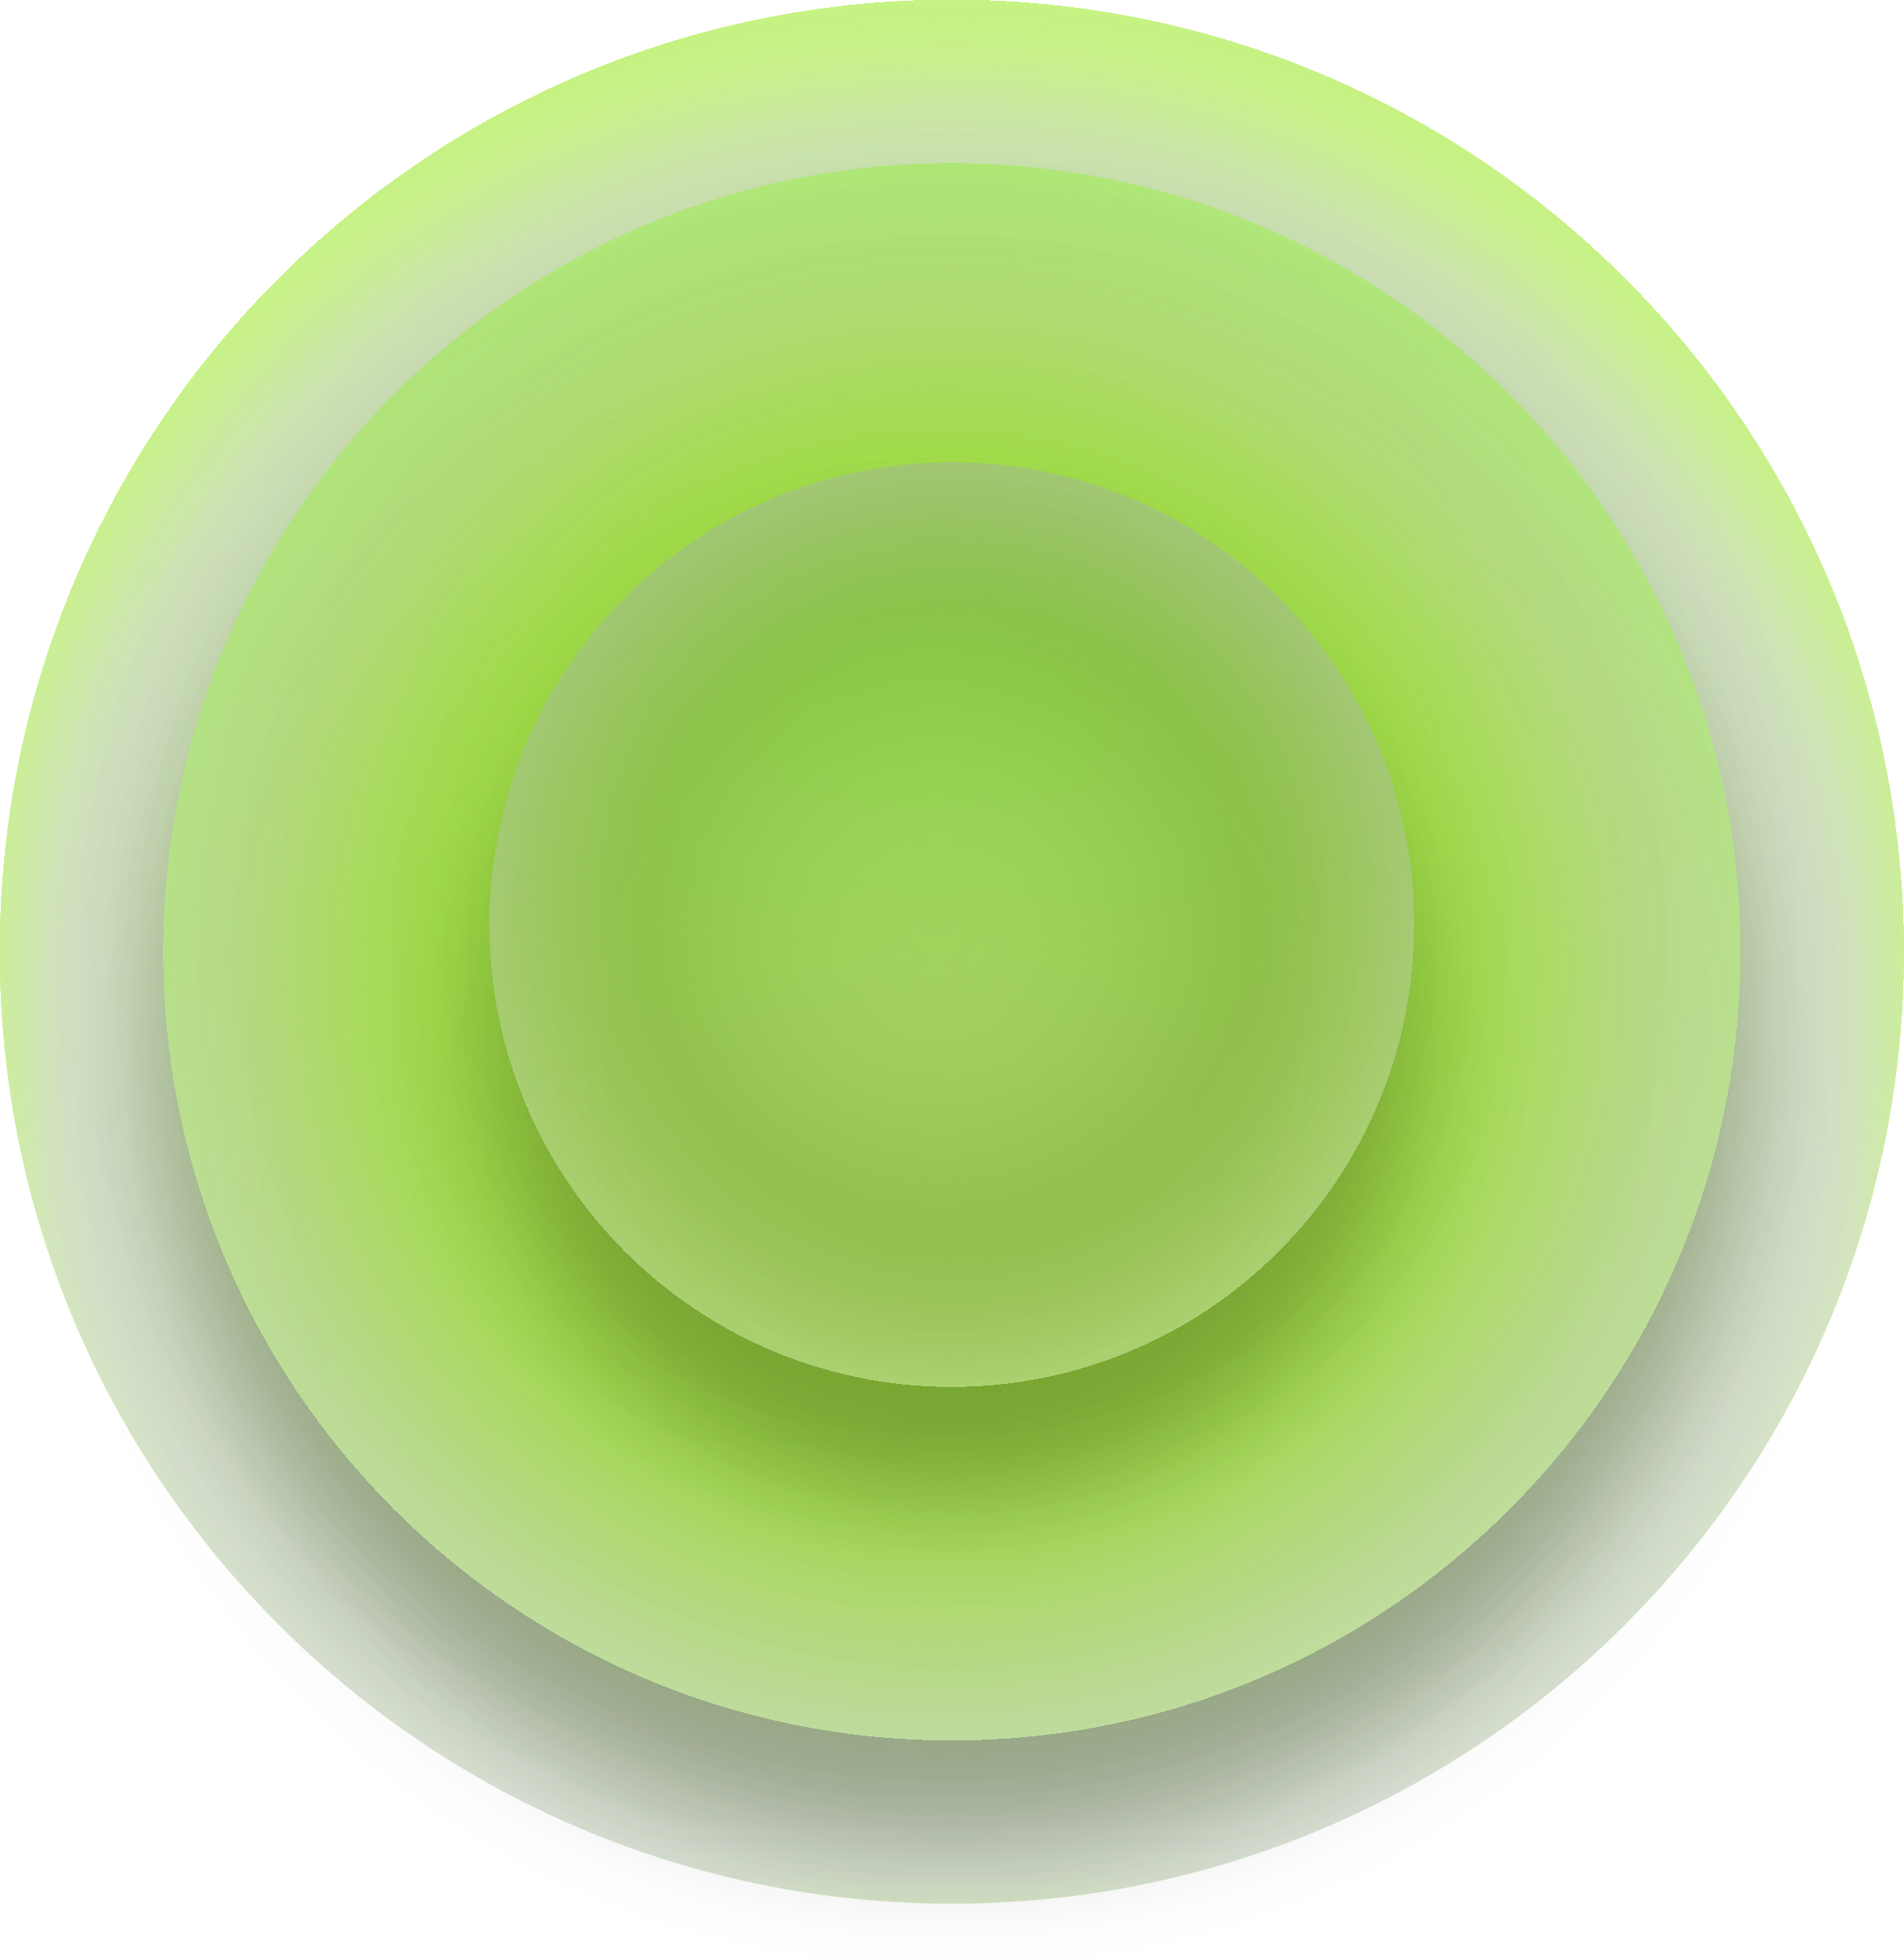
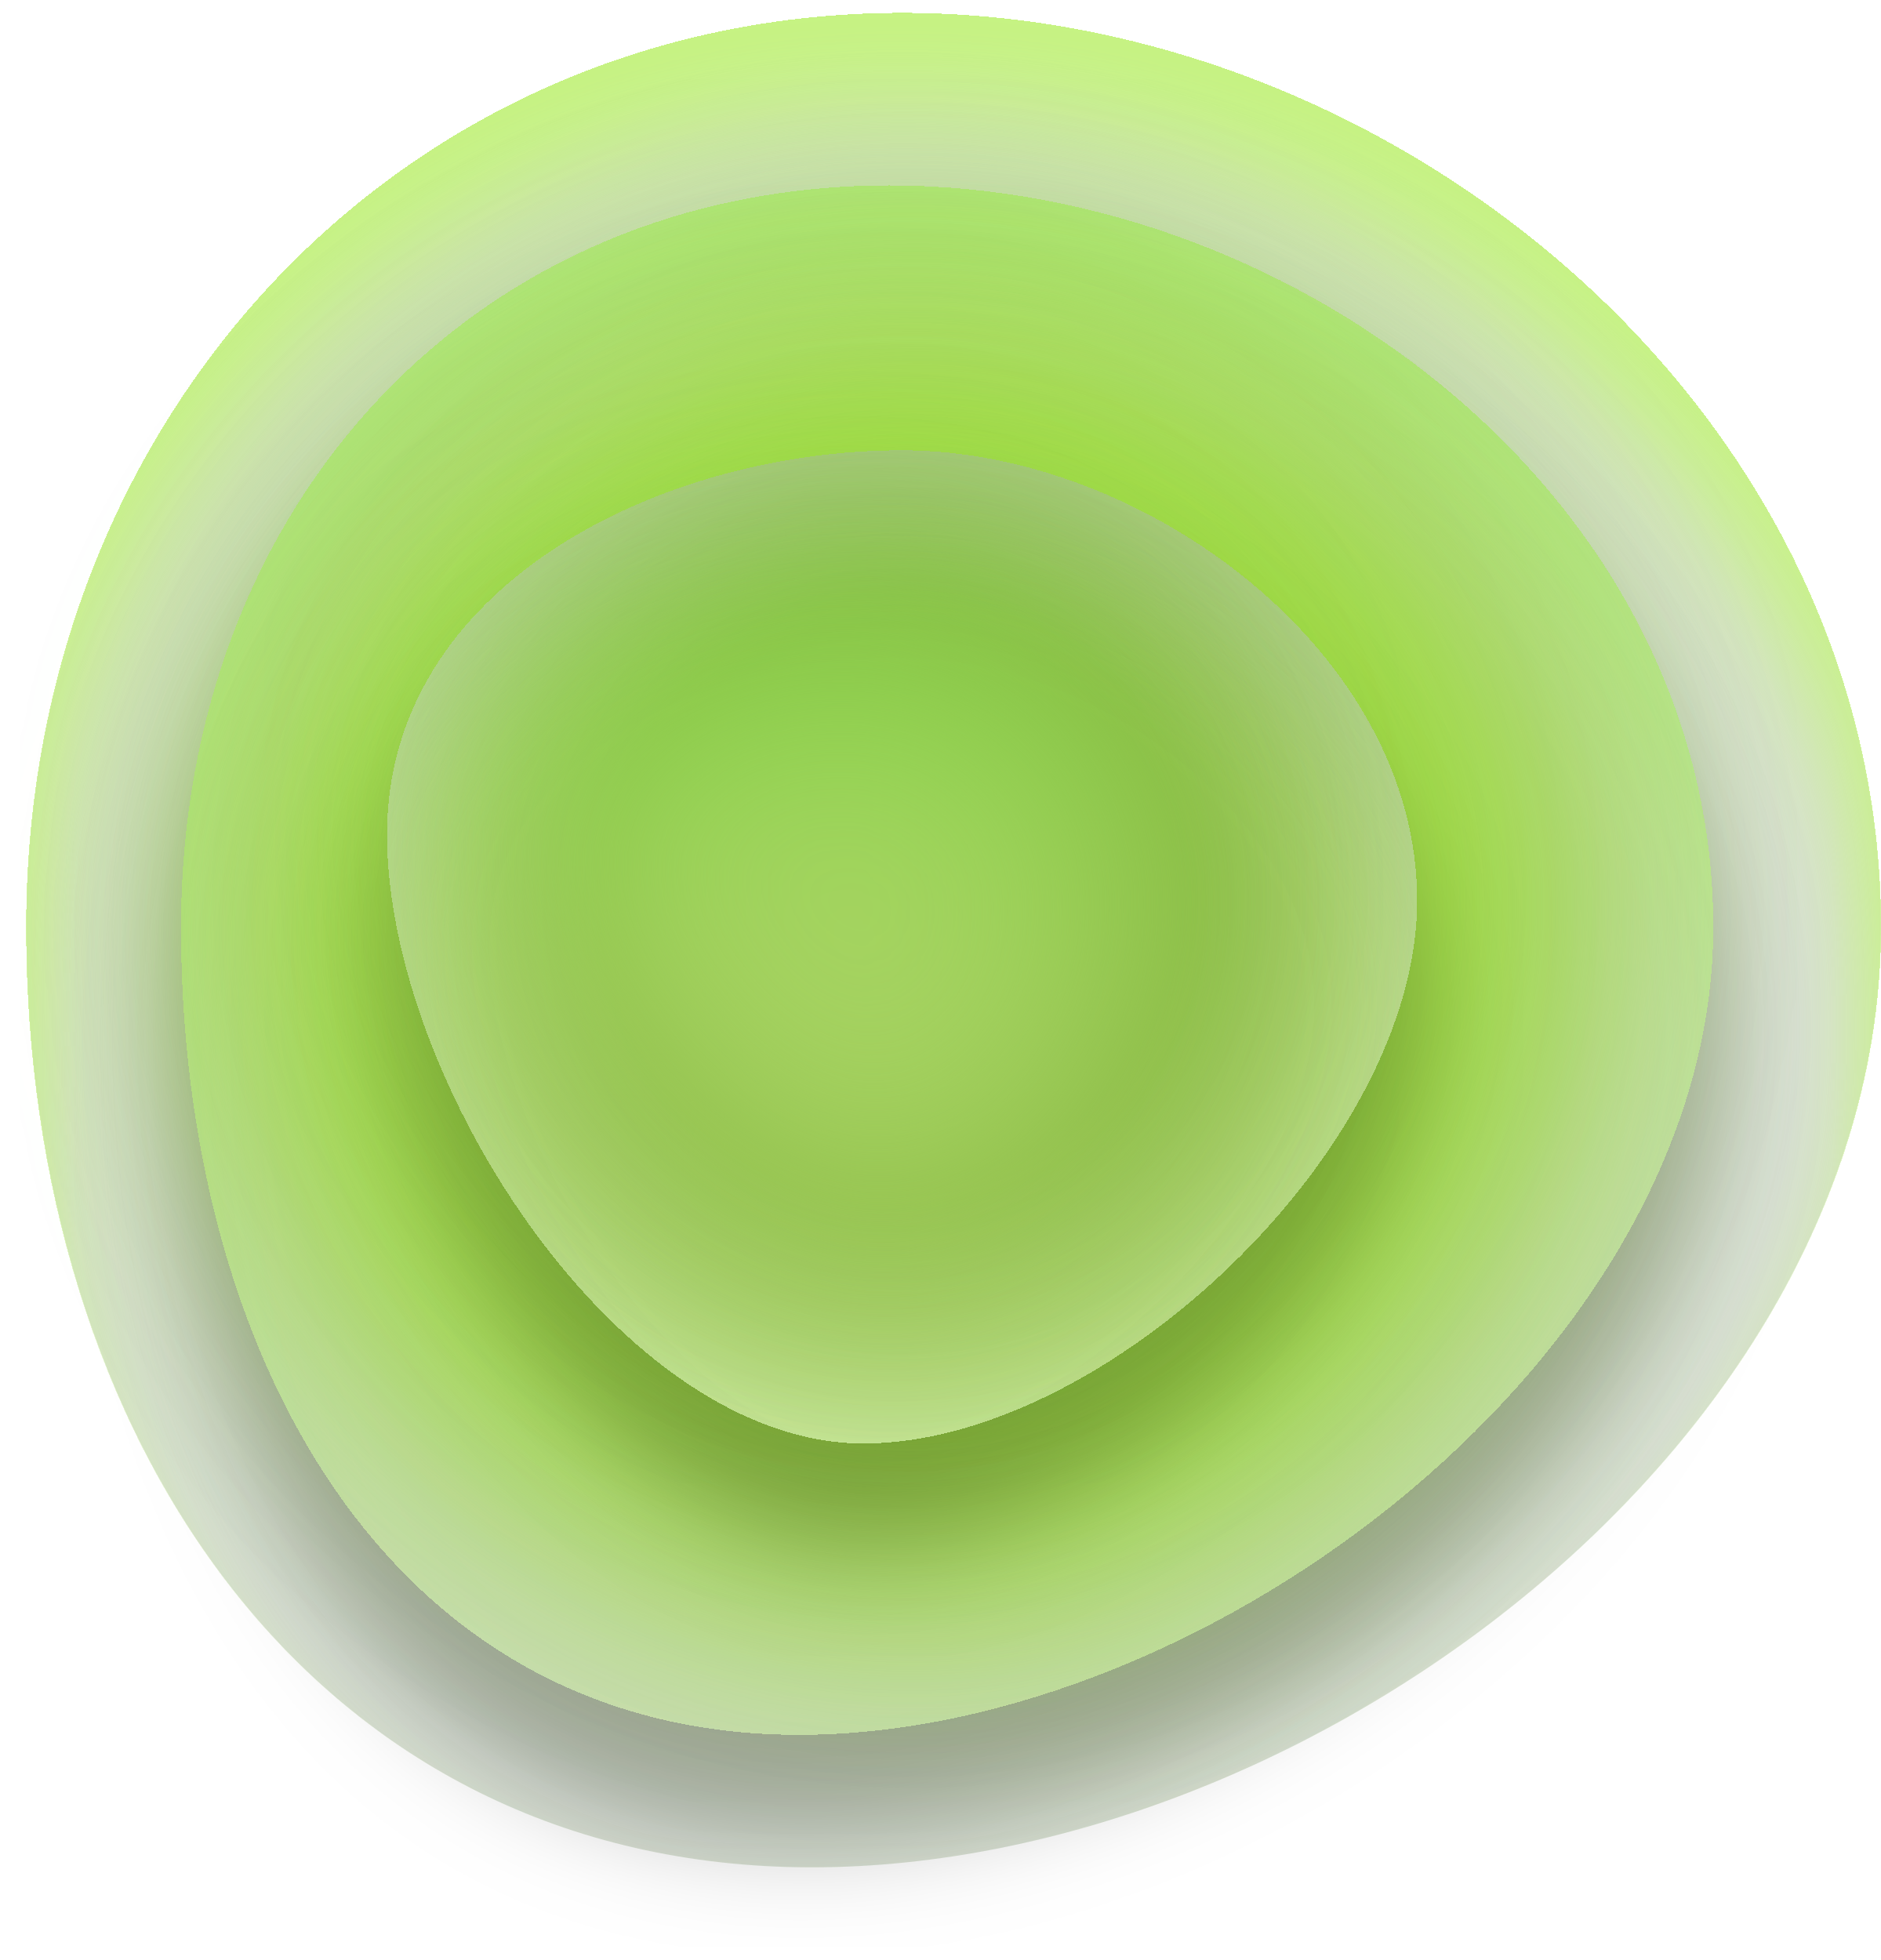
- <svg xmlns="http://www.w3.org/2000/svg" width="70" height="72" viewBox="0 0 70 72" fill="none">
+ <svg xmlns="http://www.w3.org/2000/svg" width="71" height="74" viewBox="0 0 71 74" fill="none">
  <g filter="url(#filter0_i_47_10)">
-     <circle cx="35" cy="35" r="35" fill="url(#paint0_radial_47_10)" fill-opacity="0.4" />
-     <circle cx="35" cy="35" r="35" fill="url(#paint1_diamond_47_10)" fill-opacity="0.2" />
+     <path d="M71 35C71 54.33 49.446 70.5 30.653 70.5C11.86 70.5 1 54.33 1 35C1 15.67 15.262 0.5 34.056 0.5C52.849 0.5 71 15.67 71 35Z" fill="url(#paint0_radial_47_10)" fill-opacity="0.4" />
+     <path d="M71 35C71 54.33 49.446 70.5 30.653 70.5C11.86 70.5 1 54.33 1 35C1 15.67 15.262 0.5 34.056 0.5C52.849 0.5 71 15.67 71 35Z" fill="url(#paint1_diamond_47_10)" fill-opacity="0.2" />
  </g>
  <g filter="url(#filter1_di_47_10)">
-     <circle cx="35" cy="35" r="29" fill="url(#paint2_radial_47_10)" fill-opacity="0.2" shape-rendering="crispEdges" />
+     <path d="M64.68 35C64.68 51.016 45.738 65.5 30.166 65.5C14.595 65.5 6.833 51.016 6.833 35C6.833 18.984 17.998 7 33.569 7C49.141 7 64.68 18.984 64.68 35Z" fill="url(#paint2_radial_47_10)" fill-opacity="0.2" shape-rendering="crispEdges" />
  </g>
  <g filter="url(#filter2_f_47_10)">
-     <circle cx="34.5" cy="35.5" r="23.5" fill="#88D50C" fill-opacity="0.6" />
+     <path d="M59.819 34C59.819 46.979 47.159 60 34.541 60C21.923 60 8.777 47.979 8.777 35C8.777 22.021 21.923 11 34.541 11C47.159 11 59.819 21.021 59.819 34Z" fill="#88D50C" fill-opacity="0.6" />
  </g>
  <g filter="url(#filter3_di_47_10)">
-     <path d="M52 34C52 43.389 44.389 51 35 51C25.611 51 18 43.389 18 34C18 24.611 25.611 17 35 17C44.389 17 52 24.611 52 34Z" fill="url(#paint3_diamond_47_10)" fill-opacity="0.3" shape-rendering="crispEdges" />
-     <path d="M52 34C52 43.389 44.389 51 35 51C25.611 51 18 43.389 18 34C18 24.611 25.611 17 35 17C44.389 17 52 24.611 52 34Z" fill="url(#paint4_diamond_47_10)" fill-opacity="0.3" shape-rendering="crispEdges" />
+     <path d="M53.5 34C53.5 43.389 41.725 54.5 32.597 54.5C23.469 54.5 14.611 40.889 14.611 31.5C14.611 22.111 24.928 17 34.056 17C43.184 17 53.5 24.611 53.5 34Z" fill="url(#paint3_diamond_47_10)" fill-opacity="0.3" shape-rendering="crispEdges" />
+     <path d="M53.5 34C53.5 43.389 41.725 54.5 32.597 54.5C23.469 54.5 14.611 40.889 14.611 31.5C14.611 22.111 24.928 17 34.056 17C43.184 17 53.5 24.611 53.5 34Z" fill="url(#paint4_diamond_47_10)" fill-opacity="0.3" shape-rendering="crispEdges" />
  </g>
  <g filter="url(#filter4_if_47_10)">
-     <path d="M45 33.5C45 39.299 40.299 44 34.5 44C28.701 44 24 39.299 24 33.5C24 27.701 28.701 23 34.5 23C40.299 23 45 27.701 45 33.5Z" fill="#A6D361" />
+     <path d="M43.778 33.5C43.778 39.299 39.208 47 33.57 47C27.932 47 18.986 36.799 18.986 31C18.986 25.201 27.932 23 33.57 23C39.208 23 43.778 27.701 43.778 33.5Z" fill="#A6D361" />
  </g>
  <defs>
-     <filter id="filter0_i_47_10" x="0" y="0" width="70" height="74" filterUnits="userSpaceOnUse" color-interpolation-filters="sRGB">
+     <filter id="filter0_i_47_10" x="1" y="0.5" width="70" height="74" filterUnits="userSpaceOnUse" color-interpolation-filters="sRGB">
      <feFlood flood-opacity="0" result="BackgroundImageFix" />
      <feBlend mode="normal" in="SourceGraphic" in2="BackgroundImageFix" result="shape" />
      <feColorMatrix in="SourceAlpha" type="matrix" values="0 0 0 0 0 0 0 0 0 0 0 0 0 0 0 0 0 0 127 0" result="hardAlpha" />
      <feOffset dy="4" />
      <feGaussianBlur stdDeviation="2" />
      <feComposite in2="hardAlpha" operator="arithmetic" k2="-1" k3="1" />
      <feColorMatrix type="matrix" values="0 0 0 0 0.775 0 0 0 0 0.952 0 0 0 0 0.508 0 0 0 1 0" />
      <feBlend mode="normal" in2="shape" result="effect1_innerShadow_47_10" />
    </filter>
-     <filter id="filter1_di_47_10" x="2" y="6" width="66" height="66" filterUnits="userSpaceOnUse" color-interpolation-filters="sRGB">
+     <filter id="filter1_di_47_10" x="2.833" y="7" width="65.848" height="66.5" filterUnits="userSpaceOnUse" color-interpolation-filters="sRGB">
      <feFlood flood-opacity="0" result="BackgroundImageFix" />
      <feColorMatrix in="SourceAlpha" type="matrix" values="0 0 0 0 0 0 0 0 0 0 0 0 0 0 0 0 0 0 127 0" result="hardAlpha" />
      <feOffset dy="4" />
      <feGaussianBlur stdDeviation="2" />
      <feComposite in2="hardAlpha" operator="out" />
      <feColorMatrix type="matrix" values="0 0 0 0 0 0 0 0 0 0 0 0 0 0 0 0 0 0 0.25 0" />
      <feBlend mode="normal" in2="BackgroundImageFix" result="effect1_dropShadow_47_10" />
      <feBlend mode="normal" in="SourceGraphic" in2="effect1_dropShadow_47_10" result="shape" />
      <feColorMatrix in="SourceAlpha" type="matrix" values="0 0 0 0 0 0 0 0 0 0 0 0 0 0 0 0 0 0 127 0" result="hardAlpha" />
      <feOffset dy="4" />
      <feGaussianBlur stdDeviation="2" />
      <feComposite in2="hardAlpha" operator="arithmetic" k2="-1" k3="1" />
      <feColorMatrix type="matrix" values="0 0 0 0 0.497 0 0 0 0 1 0 0 0 0 0.057 0 0 0 0.25 0" />
      <feBlend mode="normal" in2="shape" result="effect2_innerShadow_47_10" />
    </filter>
-     <filter id="filter2_f_47_10" x="3" y="4" width="63" height="63" filterUnits="userSpaceOnUse" color-interpolation-filters="sRGB">
+     <filter id="filter2_f_47_10" x="0.777" y="3" width="67.042" height="65" filterUnits="userSpaceOnUse" color-interpolation-filters="sRGB">
      <feFlood flood-opacity="0" result="BackgroundImageFix" />
      <feBlend mode="normal" in="SourceGraphic" in2="BackgroundImageFix" result="shape" />
      <feGaussianBlur stdDeviation="4" result="effect1_foregroundBlur_47_10" />
    </filter>
-     <filter id="filter3_di_47_10" x="14" y="17" width="42" height="42" filterUnits="userSpaceOnUse" color-interpolation-filters="sRGB">
+     <filter id="filter3_di_47_10" x="10.611" y="17" width="46.889" height="45.5" filterUnits="userSpaceOnUse" color-interpolation-filters="sRGB">
      <feFlood flood-opacity="0" result="BackgroundImageFix" />
      <feColorMatrix in="SourceAlpha" type="matrix" values="0 0 0 0 0 0 0 0 0 0 0 0 0 0 0 0 0 0 127 0" result="hardAlpha" />
      <feOffset dy="4" />
      <feGaussianBlur stdDeviation="2" />
      <feComposite in2="hardAlpha" operator="out" />
      <feColorMatrix type="matrix" values="0 0 0 0 0 0 0 0 0 0 0 0 0 0 0 0 0 0 0.25 0" />
      <feBlend mode="normal" in2="BackgroundImageFix" result="effect1_dropShadow_47_10" />
      <feBlend mode="normal" in="SourceGraphic" in2="effect1_dropShadow_47_10" result="shape" />
      <feColorMatrix in="SourceAlpha" type="matrix" values="0 0 0 0 0 0 0 0 0 0 0 0 0 0 0 0 0 0 127 0" result="hardAlpha" />
      <feOffset dy="4" />
      <feGaussianBlur stdDeviation="2" />
      <feComposite in2="hardAlpha" operator="arithmetic" k2="-1" k3="1" />
      <feColorMatrix type="matrix" values="0 0 0 0 0.539 0 0 0 0 0.657 0 0 0 0 0.492 0 0 0 0.25 0" />
      <feBlend mode="normal" in2="shape" result="effect2_innerShadow_47_10" />
    </filter>
-     <filter id="filter4_if_47_10" x="15" y="14" width="39" height="39" filterUnits="userSpaceOnUse" color-interpolation-filters="sRGB">
+     <filter id="filter4_if_47_10" x="9.986" y="14" width="42.792" height="42" filterUnits="userSpaceOnUse" color-interpolation-filters="sRGB">
      <feFlood flood-opacity="0" result="BackgroundImageFix" />
      <feBlend mode="normal" in="SourceGraphic" in2="BackgroundImageFix" result="shape" />
      <feColorMatrix in="SourceAlpha" type="matrix" values="0 0 0 0 0 0 0 0 0 0 0 0 0 0 0 0 0 0 127 0" result="hardAlpha" />
      <feOffset dy="4" />
      <feGaussianBlur stdDeviation="2" />
      <feComposite in2="hardAlpha" operator="arithmetic" k2="-1" k3="1" />
      <feColorMatrix type="matrix" values="0 0 0 0 0.301 0 0 0 0 0.899 0 0 0 0 0.119 0 0 0 0.46 0" />
      <feBlend mode="normal" in2="shape" result="effect1_innerShadow_47_10" />
      <feGaussianBlur stdDeviation="4.5" result="effect2_foregroundBlur_47_10" />
    </filter>
-     <radialGradient id="paint0_radial_47_10" cx="0" cy="0" r="1" gradientUnits="userSpaceOnUse" gradientTransform="translate(35 35) rotate(90) scale(35)">
+     <radialGradient id="paint0_radial_47_10" cx="0" cy="0" r="1" gradientUnits="userSpaceOnUse" gradientTransform="translate(34.0555 35) rotate(90) scale(35 34.0278)">
      <stop offset="0.45" stop-color="#7FD500" />
      <stop offset="1" stop-color="white" />
    </radialGradient>
-     <radialGradient id="paint1_diamond_47_10" cx="0" cy="0" r="1" gradientUnits="userSpaceOnUse" gradientTransform="translate(35 35) rotate(90) scale(35)">
+     <radialGradient id="paint1_diamond_47_10" cx="0" cy="0" r="1" gradientUnits="userSpaceOnUse" gradientTransform="translate(34.0555 35) rotate(90) scale(35 34.0278)">
      <stop stop-color="white" stop-opacity="0" />
      <stop offset="0.725" stop-color="#43632D" />
    </radialGradient>
-     <radialGradient id="paint2_radial_47_10" cx="0" cy="0" r="1" gradientUnits="userSpaceOnUse" gradientTransform="translate(35 35) rotate(90) scale(29)">
+     <radialGradient id="paint2_radial_47_10" cx="0" cy="0" r="1" gradientUnits="userSpaceOnUse" gradientTransform="translate(33.5055 33.5) rotate(90) scale(29 28.1944)">
      <stop stop-color="#D9D9D9" />
      <stop offset="1" stop-color="#7FD500" stop-opacity="0.6" />
    </radialGradient>
-     <radialGradient id="paint3_diamond_47_10" cx="0" cy="0" r="1" gradientUnits="userSpaceOnUse" gradientTransform="translate(35 34) rotate(140.528) scale(22.0227)">
+     <radialGradient id="paint3_diamond_47_10" cx="0" cy="0" r="1" gradientUnits="userSpaceOnUse" gradientTransform="translate(34.0558 34) rotate(139.733) scale(21.6603 21.7692)">
      <stop offset="0.486" stop-color="#759544" />
      <stop offset="1" stop-color="white" />
    </radialGradient>
-     <radialGradient id="paint4_diamond_47_10" cx="0" cy="0" r="1" gradientUnits="userSpaceOnUse" gradientTransform="translate(35 34) rotate(90) scale(24)">
+     <radialGradient id="paint4_diamond_47_10" cx="0" cy="0" r="1" gradientUnits="userSpaceOnUse" gradientTransform="translate(34.0558 34) rotate(90) scale(24 23.3333)">
      <stop offset="0.486" stop-color="#759544" />
      <stop offset="1" stop-color="white" />
    </radialGradient>
  </defs>
</svg>
